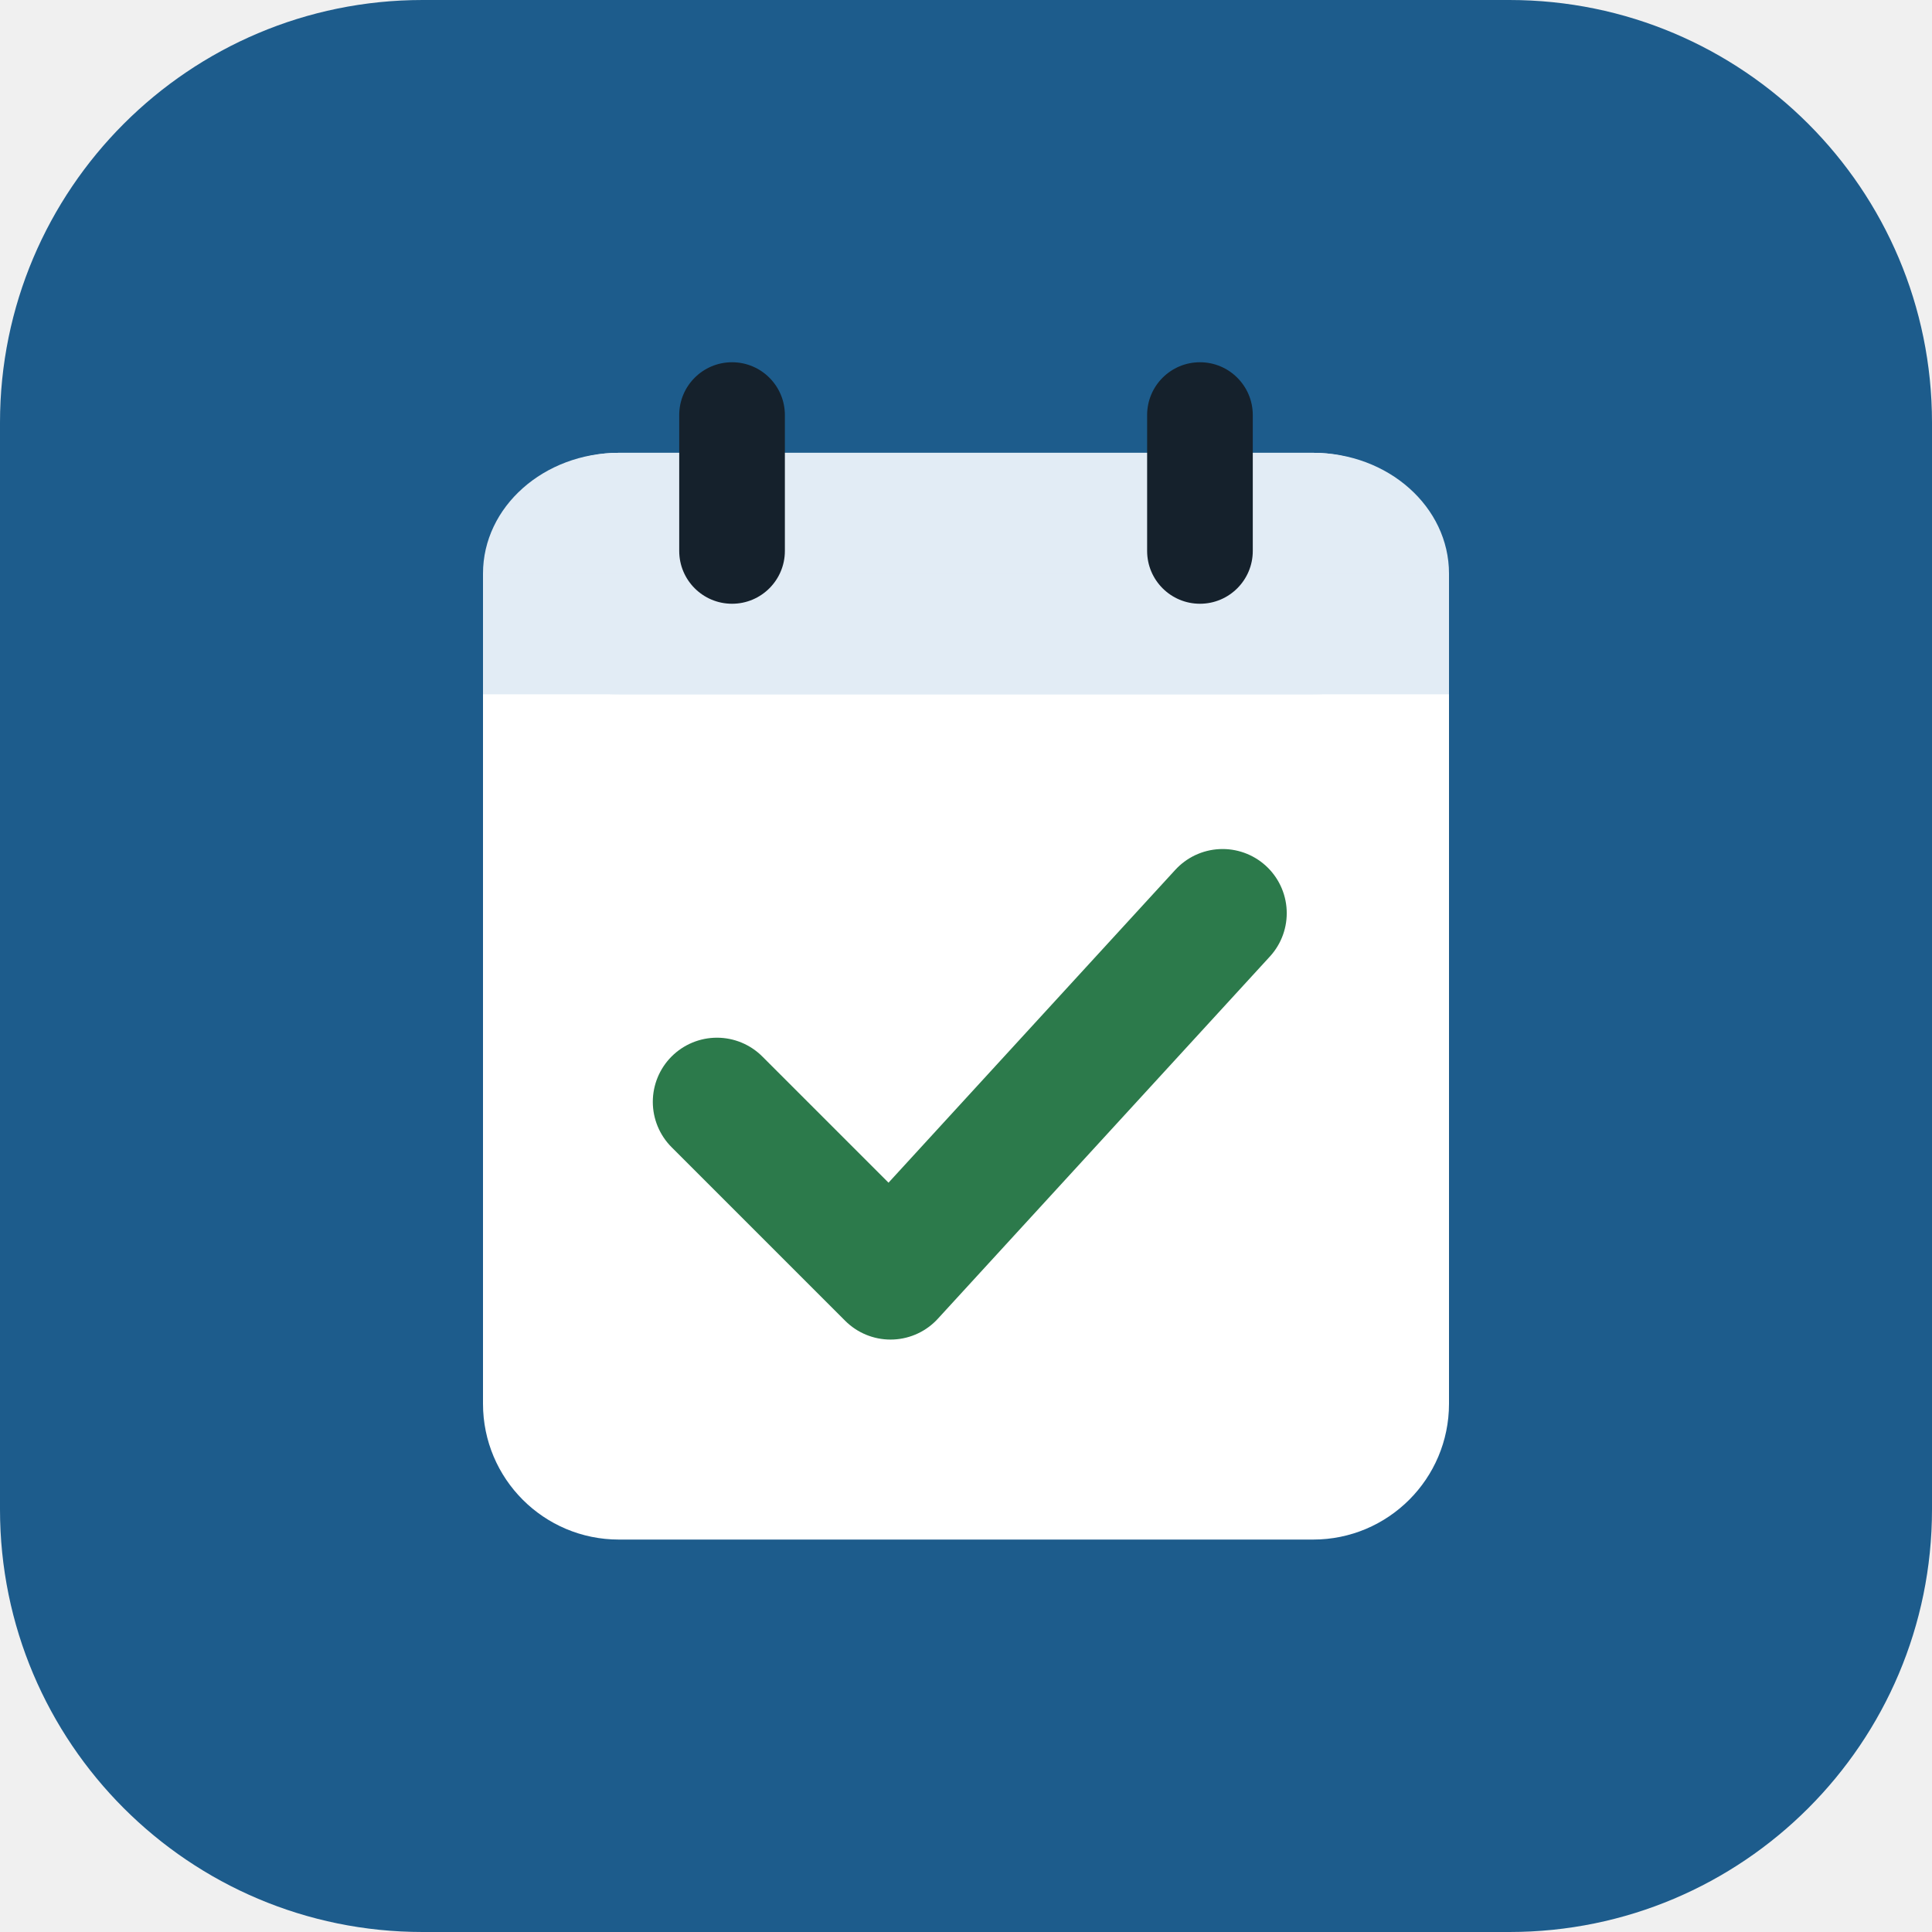
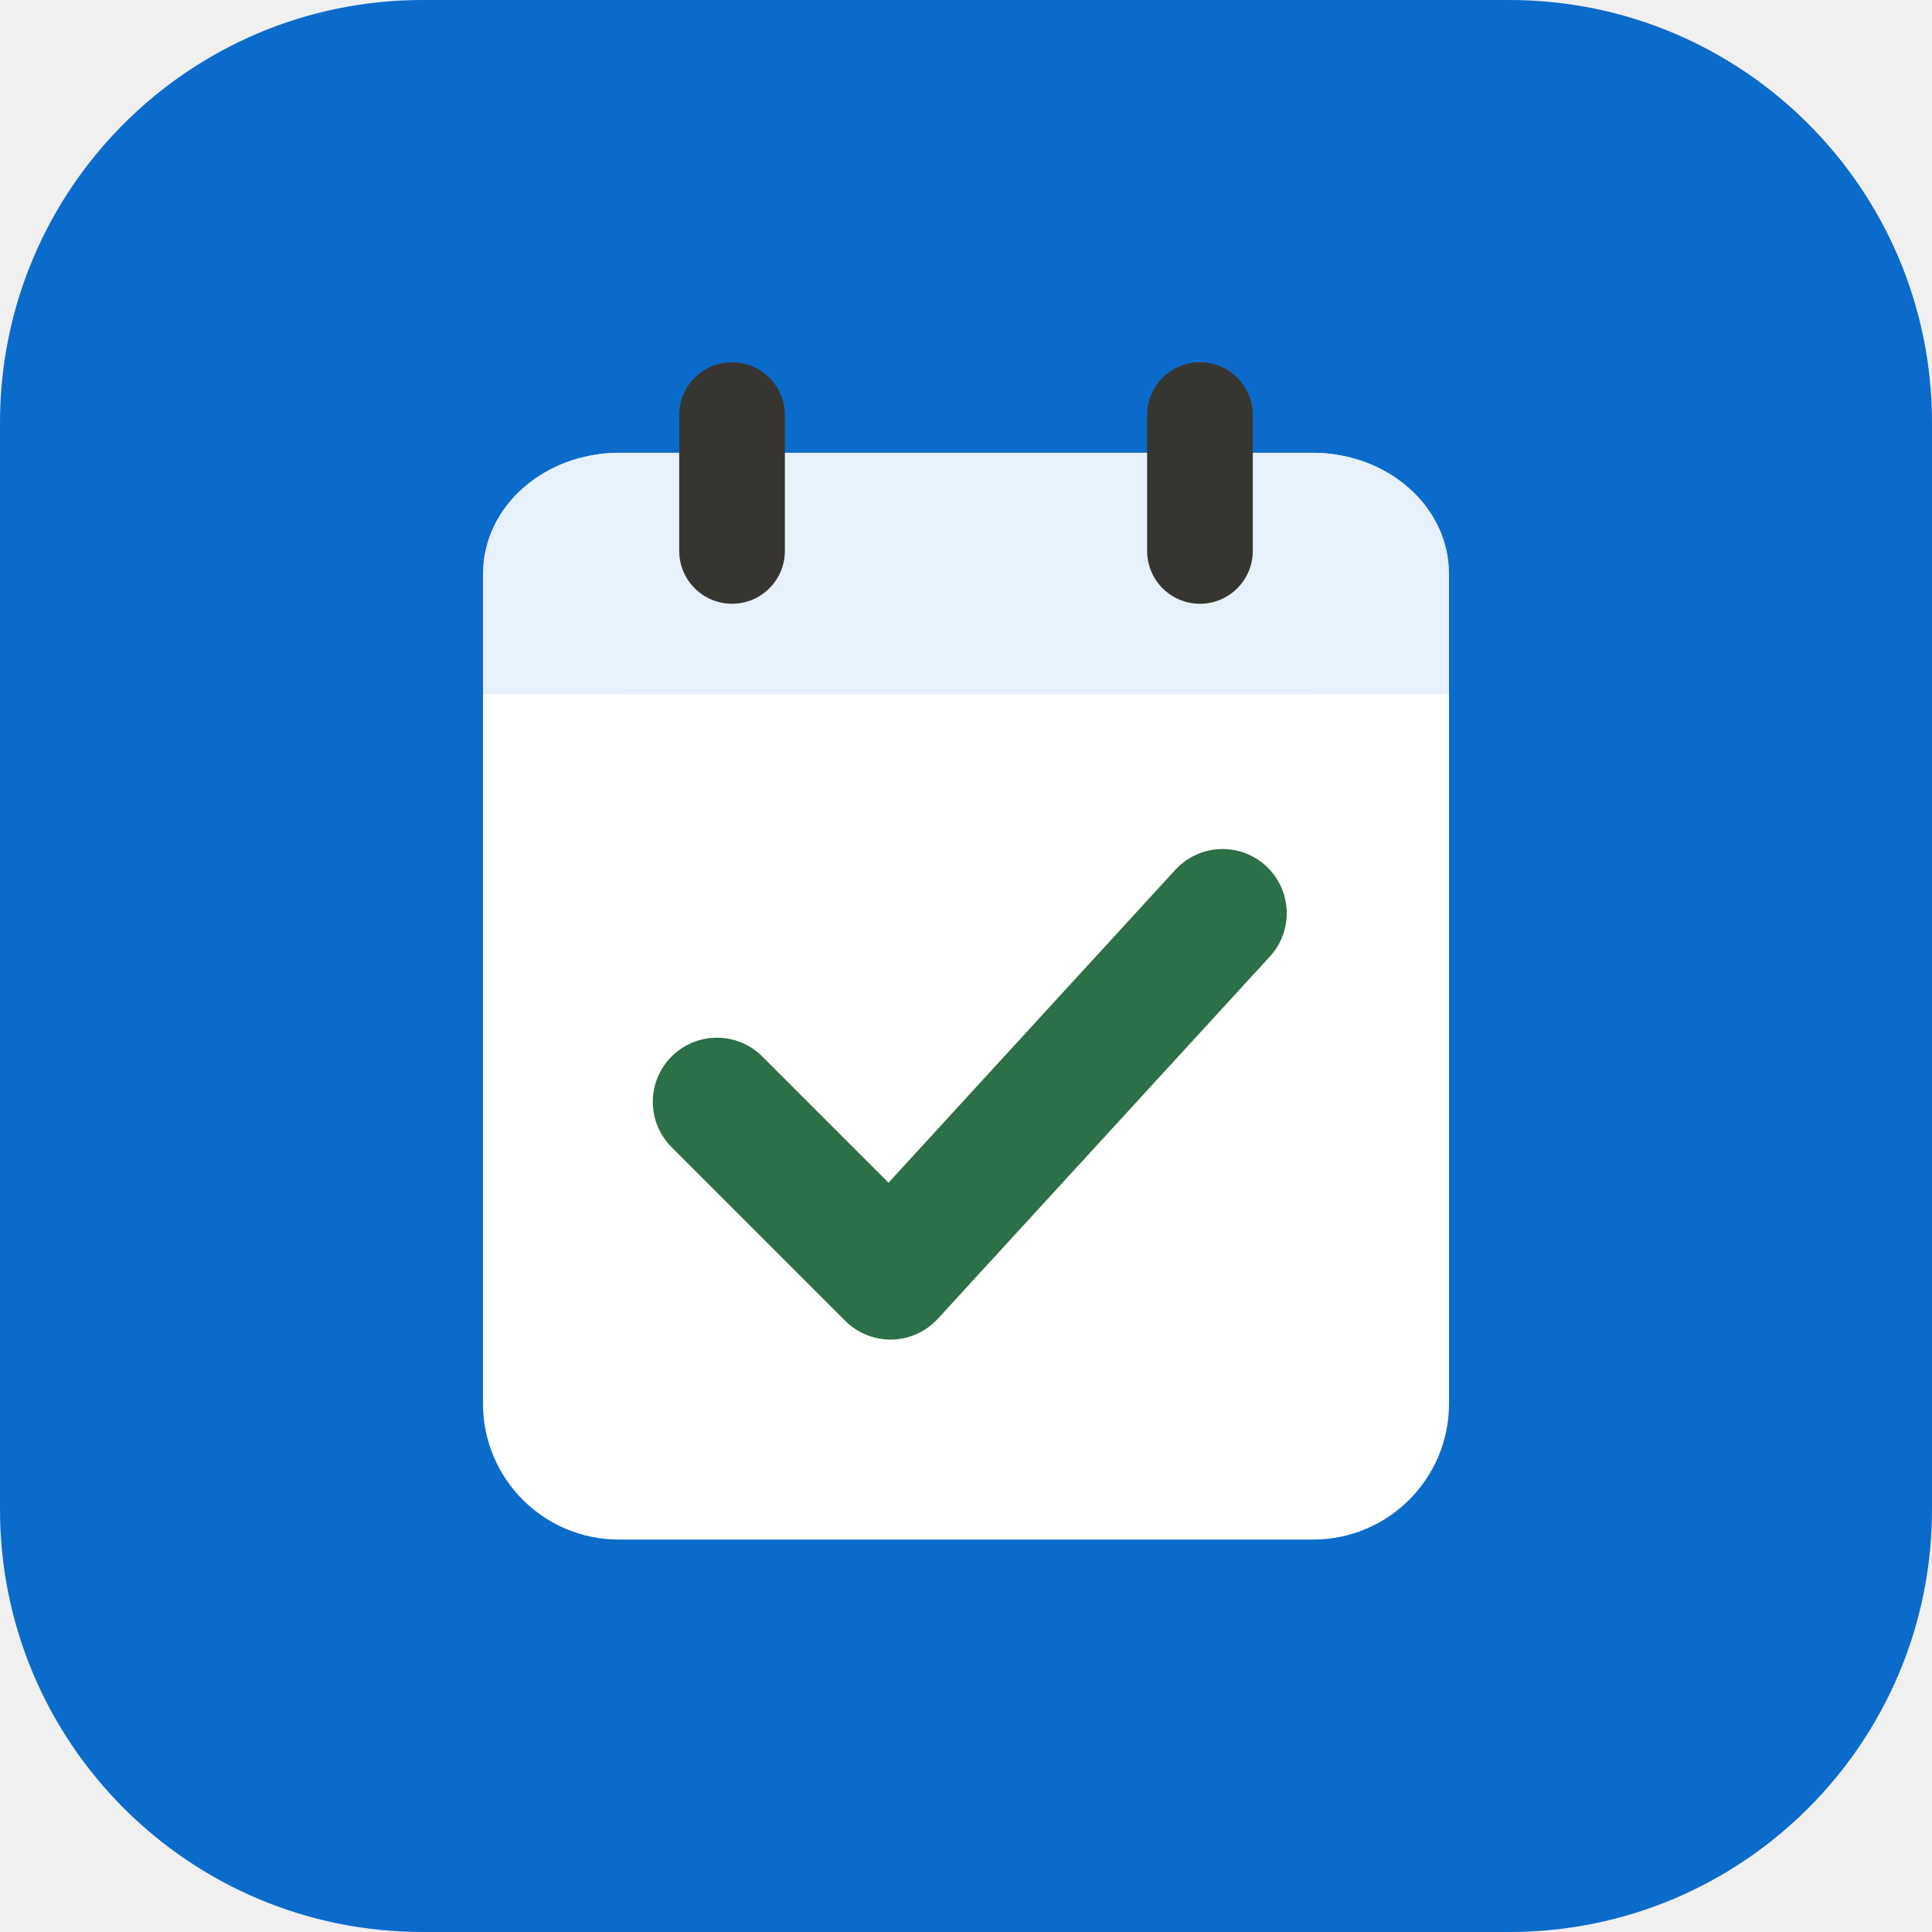
<svg xmlns="http://www.w3.org/2000/svg" viewBox="0 0 512 512">
-   <rect width="512" height="512" rx="112" fill="#1d5c8c" />
+   <rect width="512" height="512" rx="112" fill="#0b6bcb" />
  <rect x="128" y="120" width="256" height="288" rx="36" fill="#ffffff" />
-   <rect x="128" y="120" width="256" height="64" rx="36" fill="#e2ecf5" />
-   <rect x="128" y="152" width="256" height="32" fill="#e2ecf5" />
-   <rect x="180" y="96" width="28" height="64" rx="14" fill="#15212c" />
-   <rect x="304" y="96" width="28" height="64" rx="14" fill="#15212c" />
-   <path d="M190 292 l46 46 l88 -96" fill="none" stroke="#2c7a4b" stroke-width="34" stroke-linecap="round" stroke-linejoin="round" />
+   <rect x="128" y="120" width="256" height="64" rx="36" fill="#e7f1fb" />
+   <rect x="128" y="152" width="256" height="32" fill="#e7f1fb" />
+   <rect x="180" y="96" width="28" height="64" rx="14" fill="#37352f" />
+   <rect x="304" y="96" width="28" height="64" rx="14" fill="#37352f" />
+   <path d="M190 292 l46 46 l88 -96" fill="none" stroke="#2b7046" stroke-width="34" stroke-linecap="round" stroke-linejoin="round" />
</svg>
